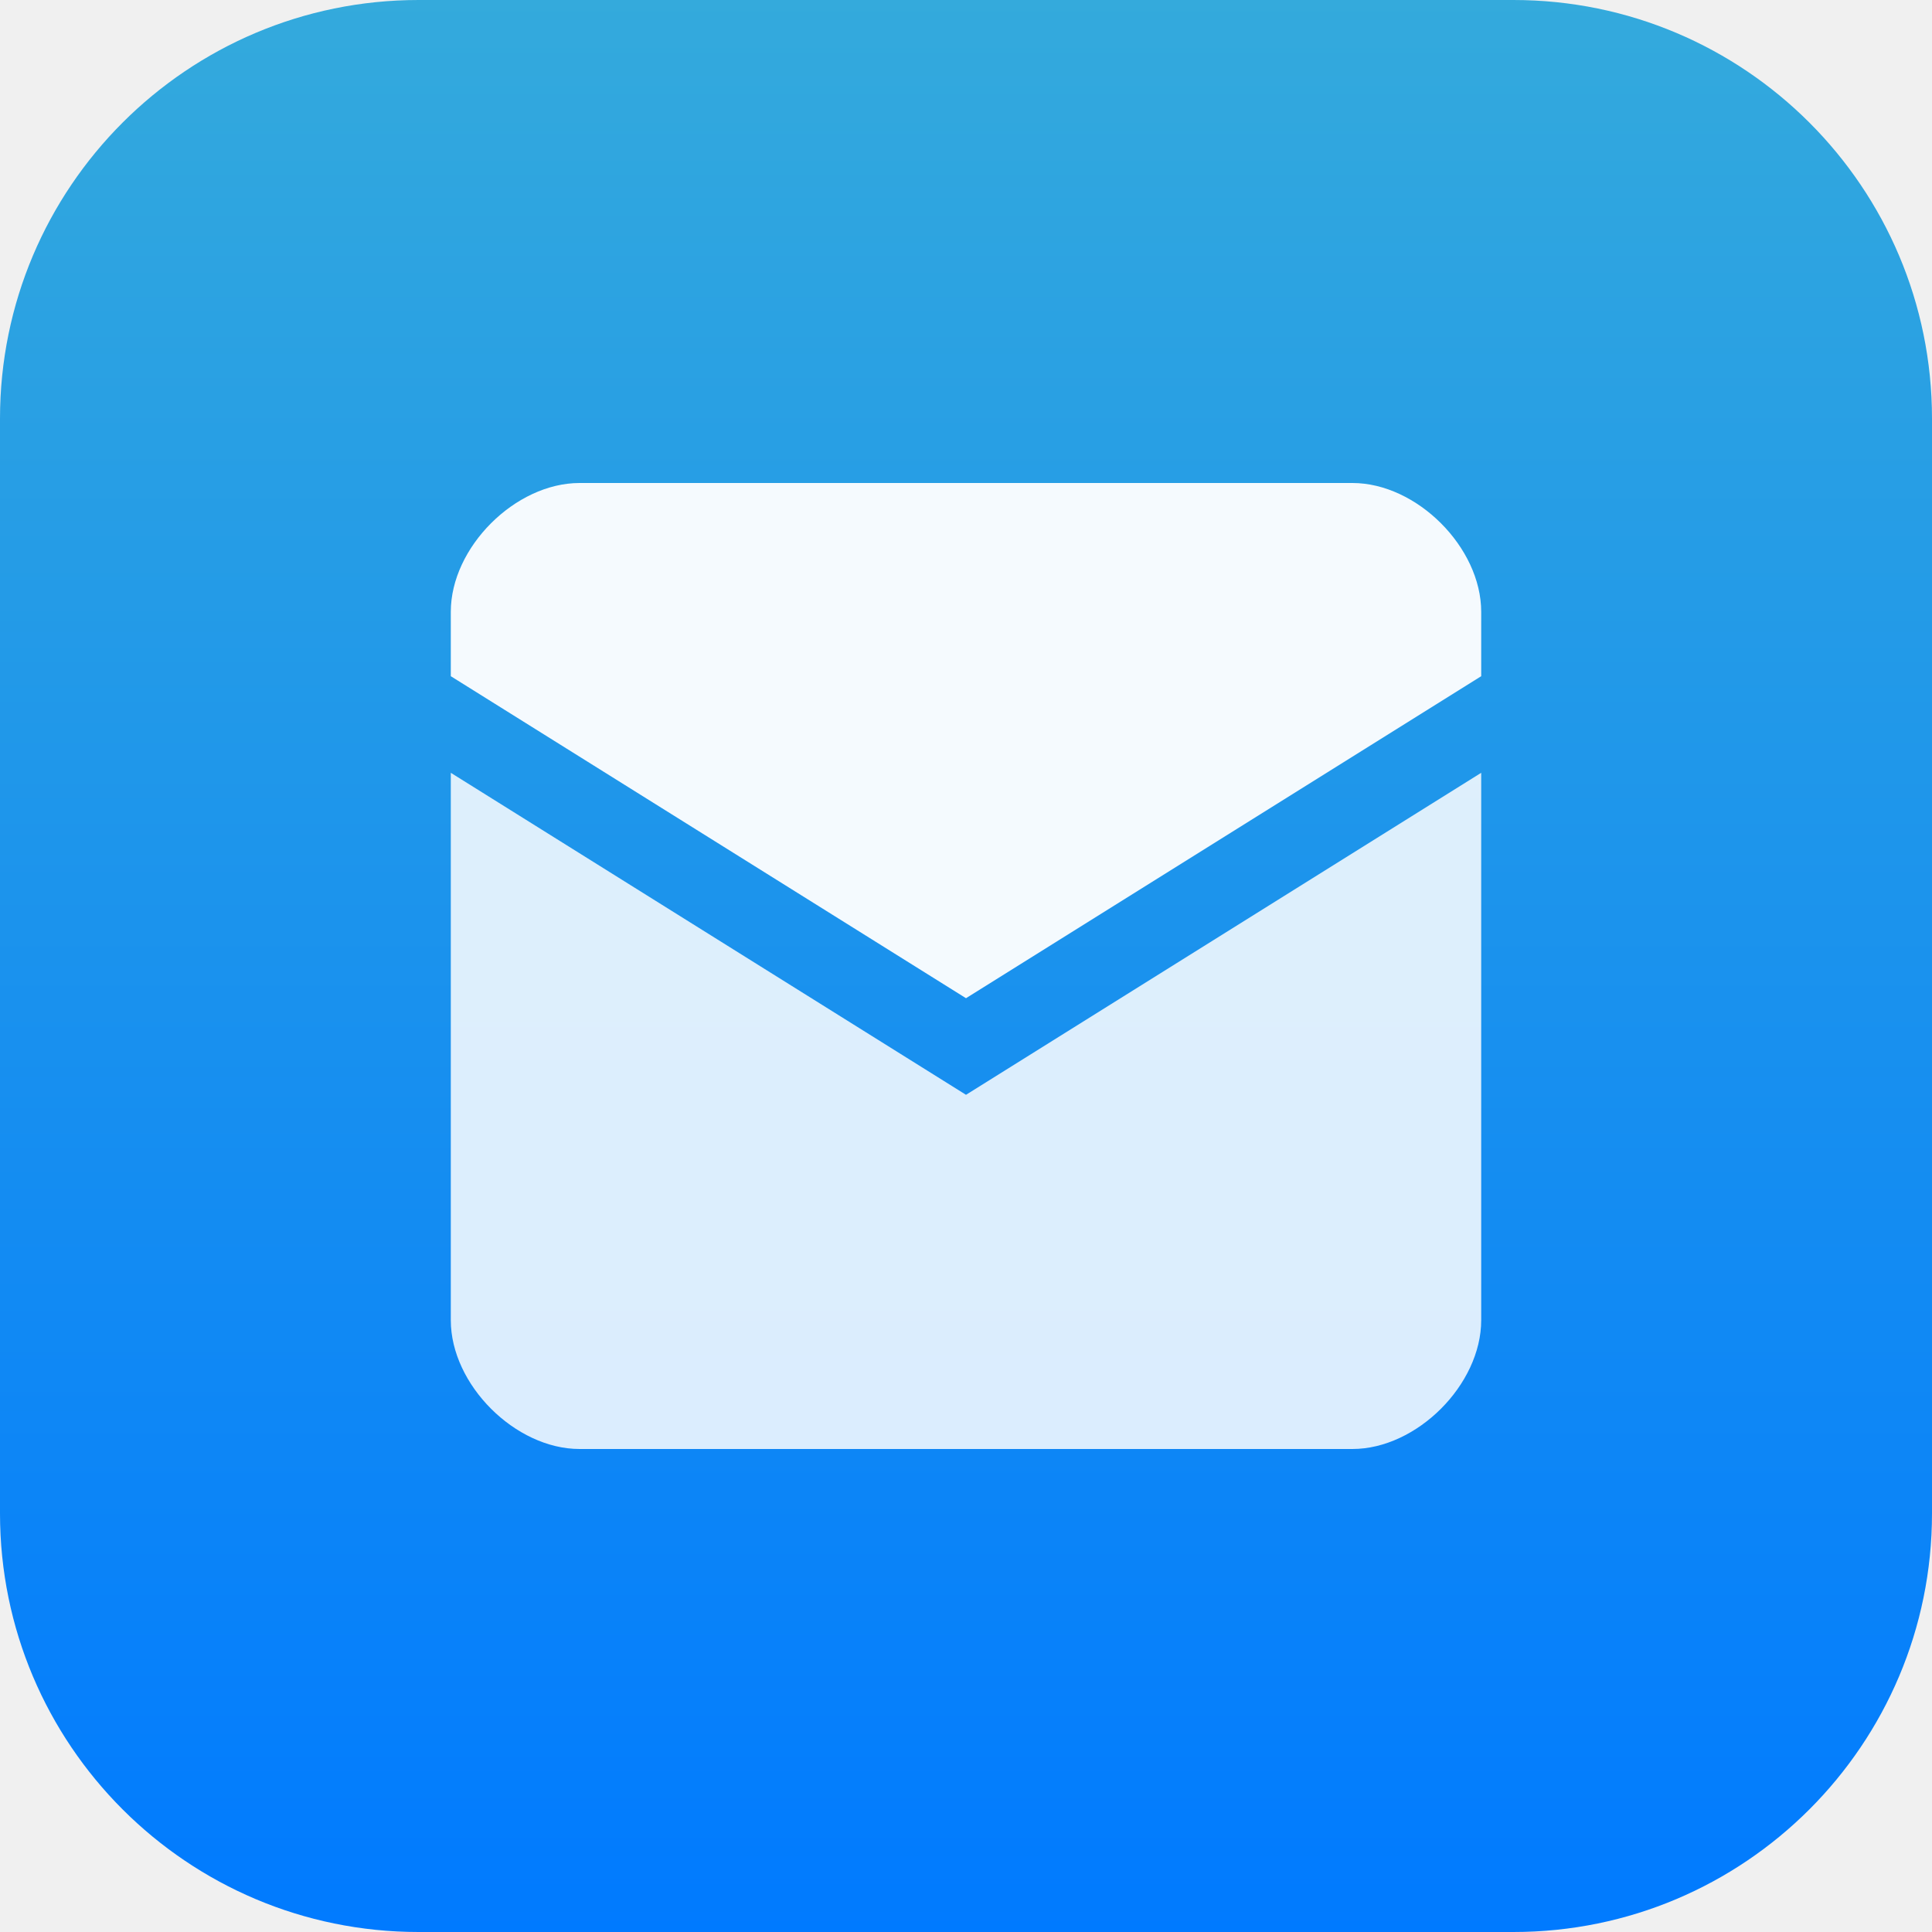
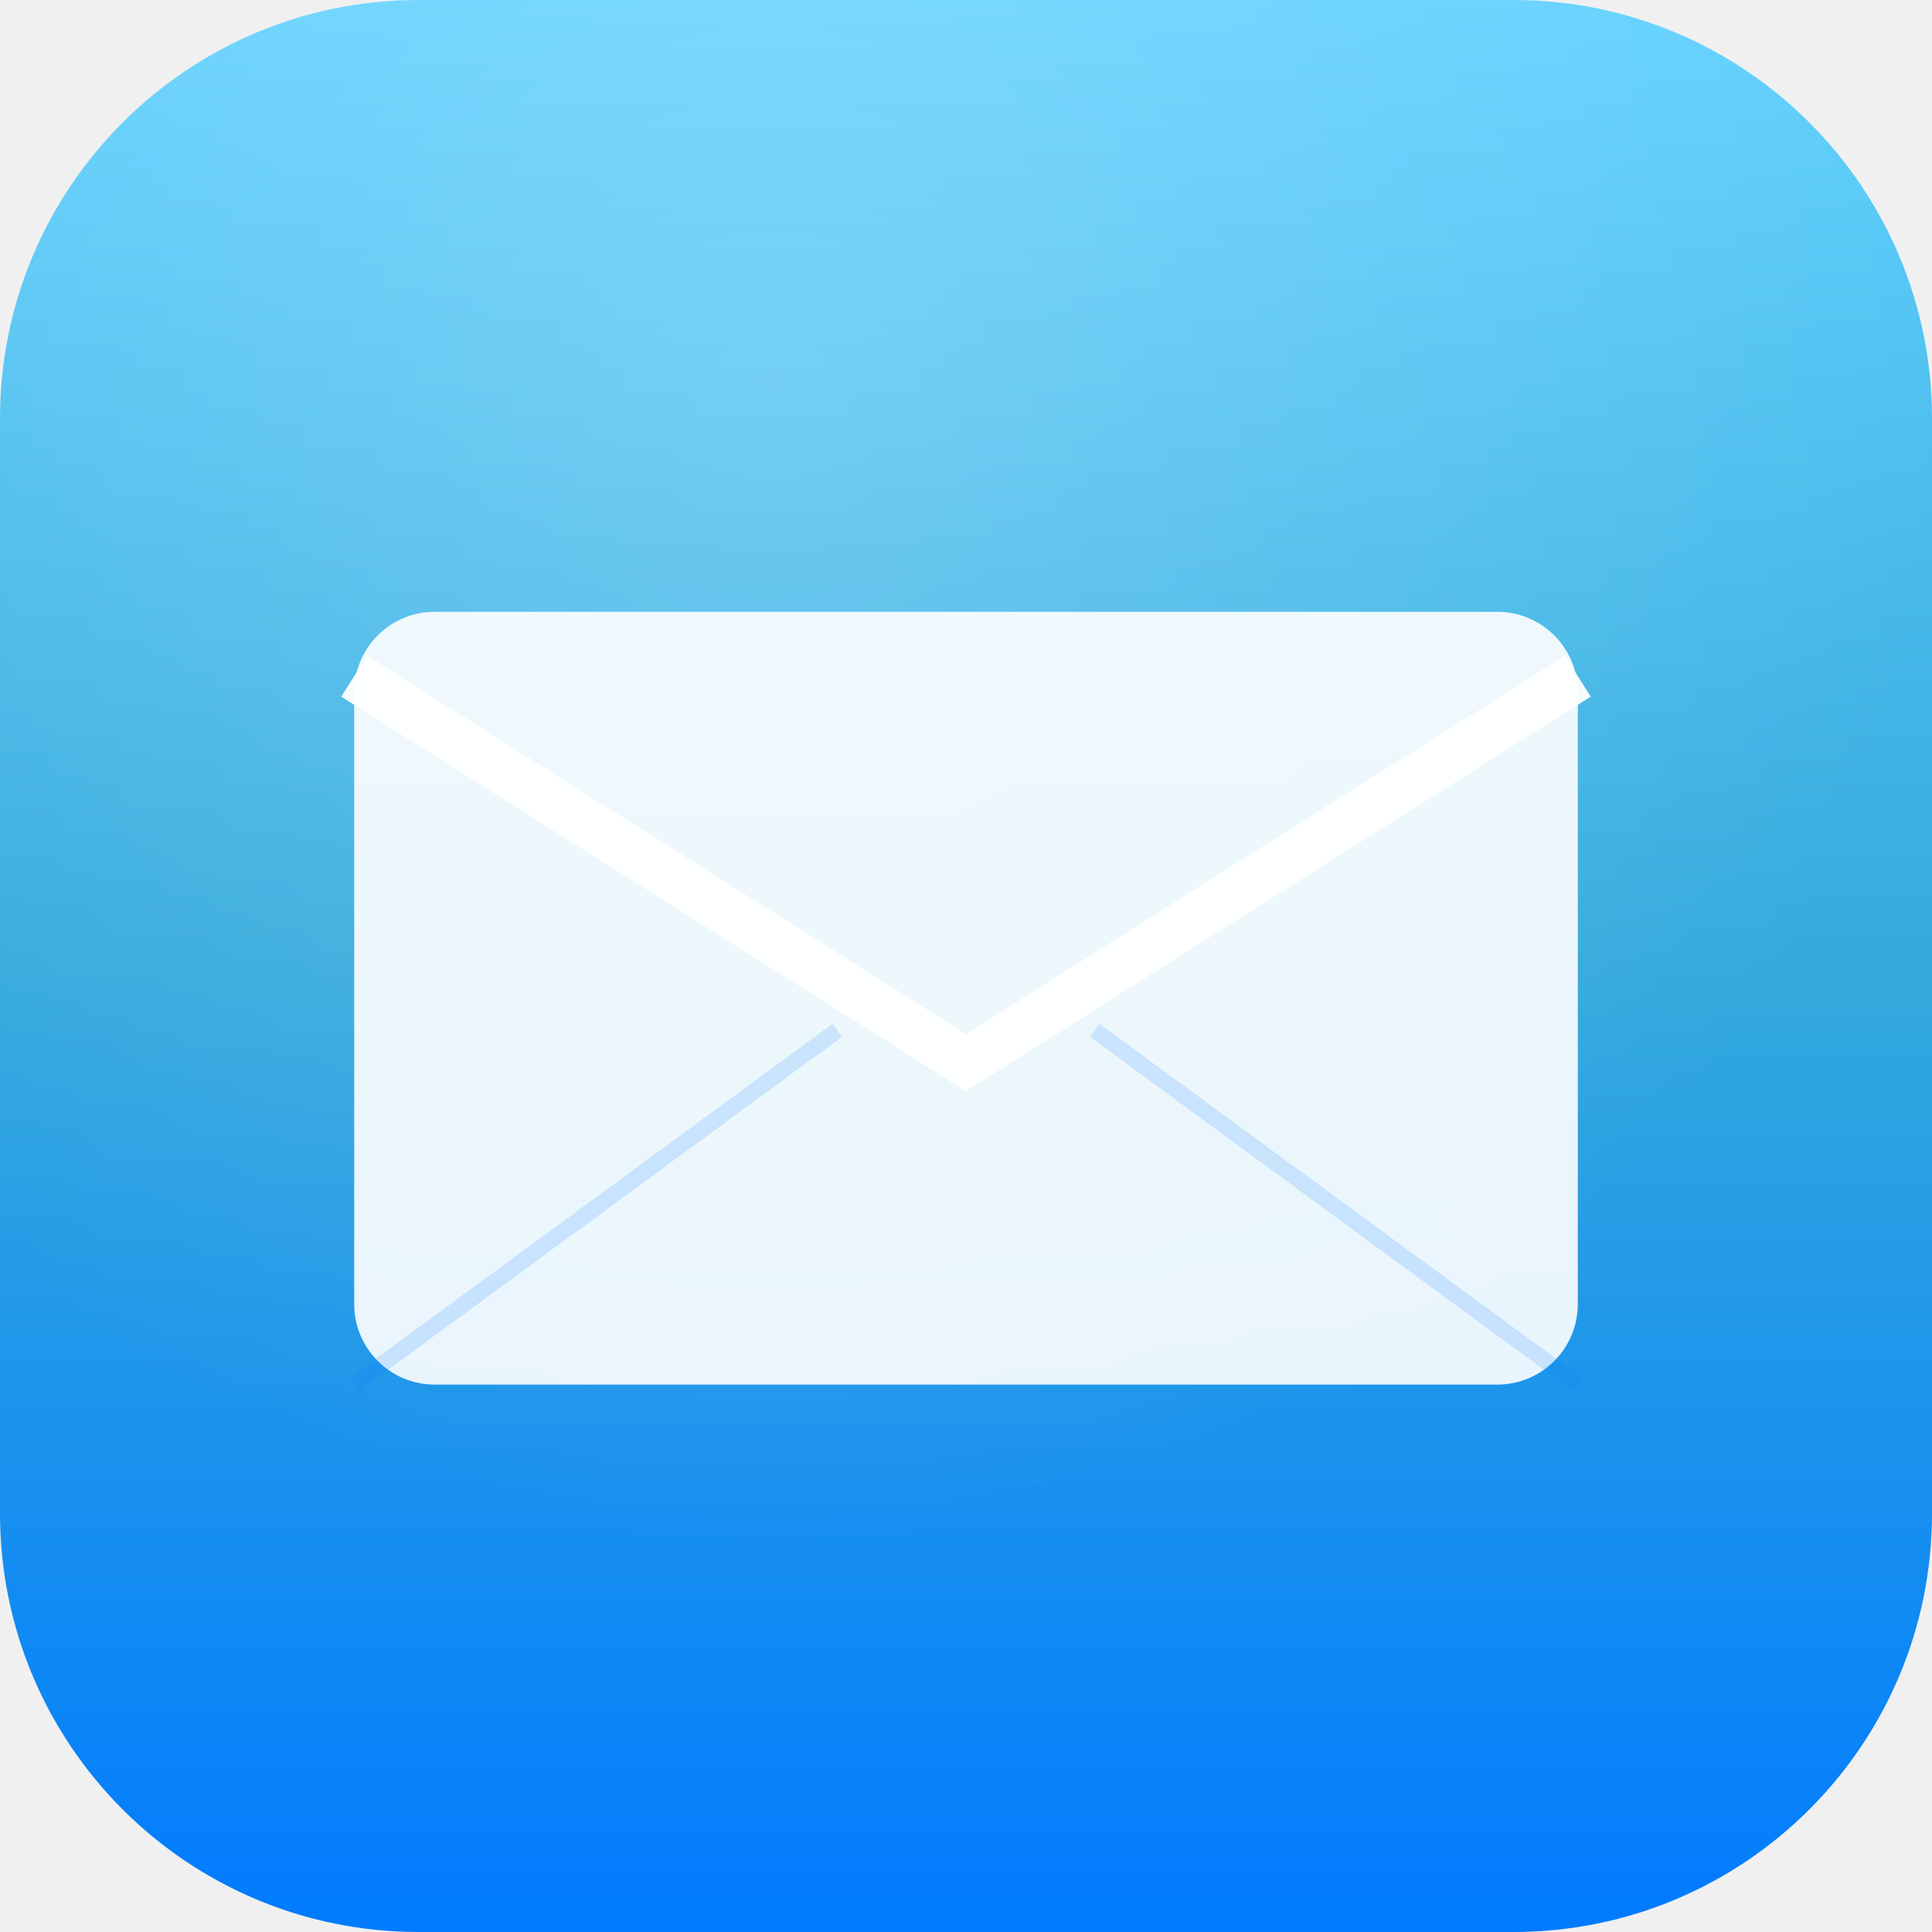
<svg xmlns="http://www.w3.org/2000/svg" viewBox="0 0 120 120">
  <defs>
-     <linearGradient id="bg" x1="0%" y1="0%" x2="0%" y2="100%">
-       <stop offset="0%" stop-color="#34aadc" />
-       <stop offset="100%" stop-color="#007aff" />
+     <linearGradient id="ml-bg" x1="0%" y1="0%" x2="0%" y2="100%">
+       <stop offset="0%" stop-color="#64D2FF" />
+       <stop offset="50%" stop-color="#34AADC" />
+       <stop offset="100%" stop-color="#007AFF" />
    </linearGradient>
+     <radialGradient id="ml-shine" cx="40%" cy="20%" r="60%">
+       <stop offset="0%" stop-color="white" stop-opacity="0.2" />
+       <stop offset="100%" stop-color="white" stop-opacity="0" />
+     </radialGradient>
  </defs>
-   <rect width="120" height="120" rx="26" fill="url(#bg)" />
-   <path d="M28 42 L60 62 L92 42 L92 38 C92 34 88 30 84 30 L36 30 C32 30 28 34 28 38 Z" fill="white" opacity="0.95" />
-   <path d="M28 48 L28 82 C28 86 32 90 36 90 L84 90 C88 90 92 86 92 82 L92 48 L60 68 Z" fill="white" opacity="0.85" />
+   <rect width="120" height="120" rx="26" fill="url(#ml-bg)" />
+   <rect width="120" height="120" rx="26" fill="url(#ml-shine)" />
+   <rect x="22" y="38" width="76" height="48" rx="5" fill="white" opacity="0.9" />
+   <path d="M22 42 L60 66 L98 42" fill="none" stroke="white" stroke-width="3" opacity="0.95" />
+   <path d="M22 86 L52 64" fill="none" stroke="#007AFF" stroke-width="1" opacity="0.15" />
+   <path d="M98 86 L68 64" fill="none" stroke="#007AFF" stroke-width="1" opacity="0.15" />
</svg>
